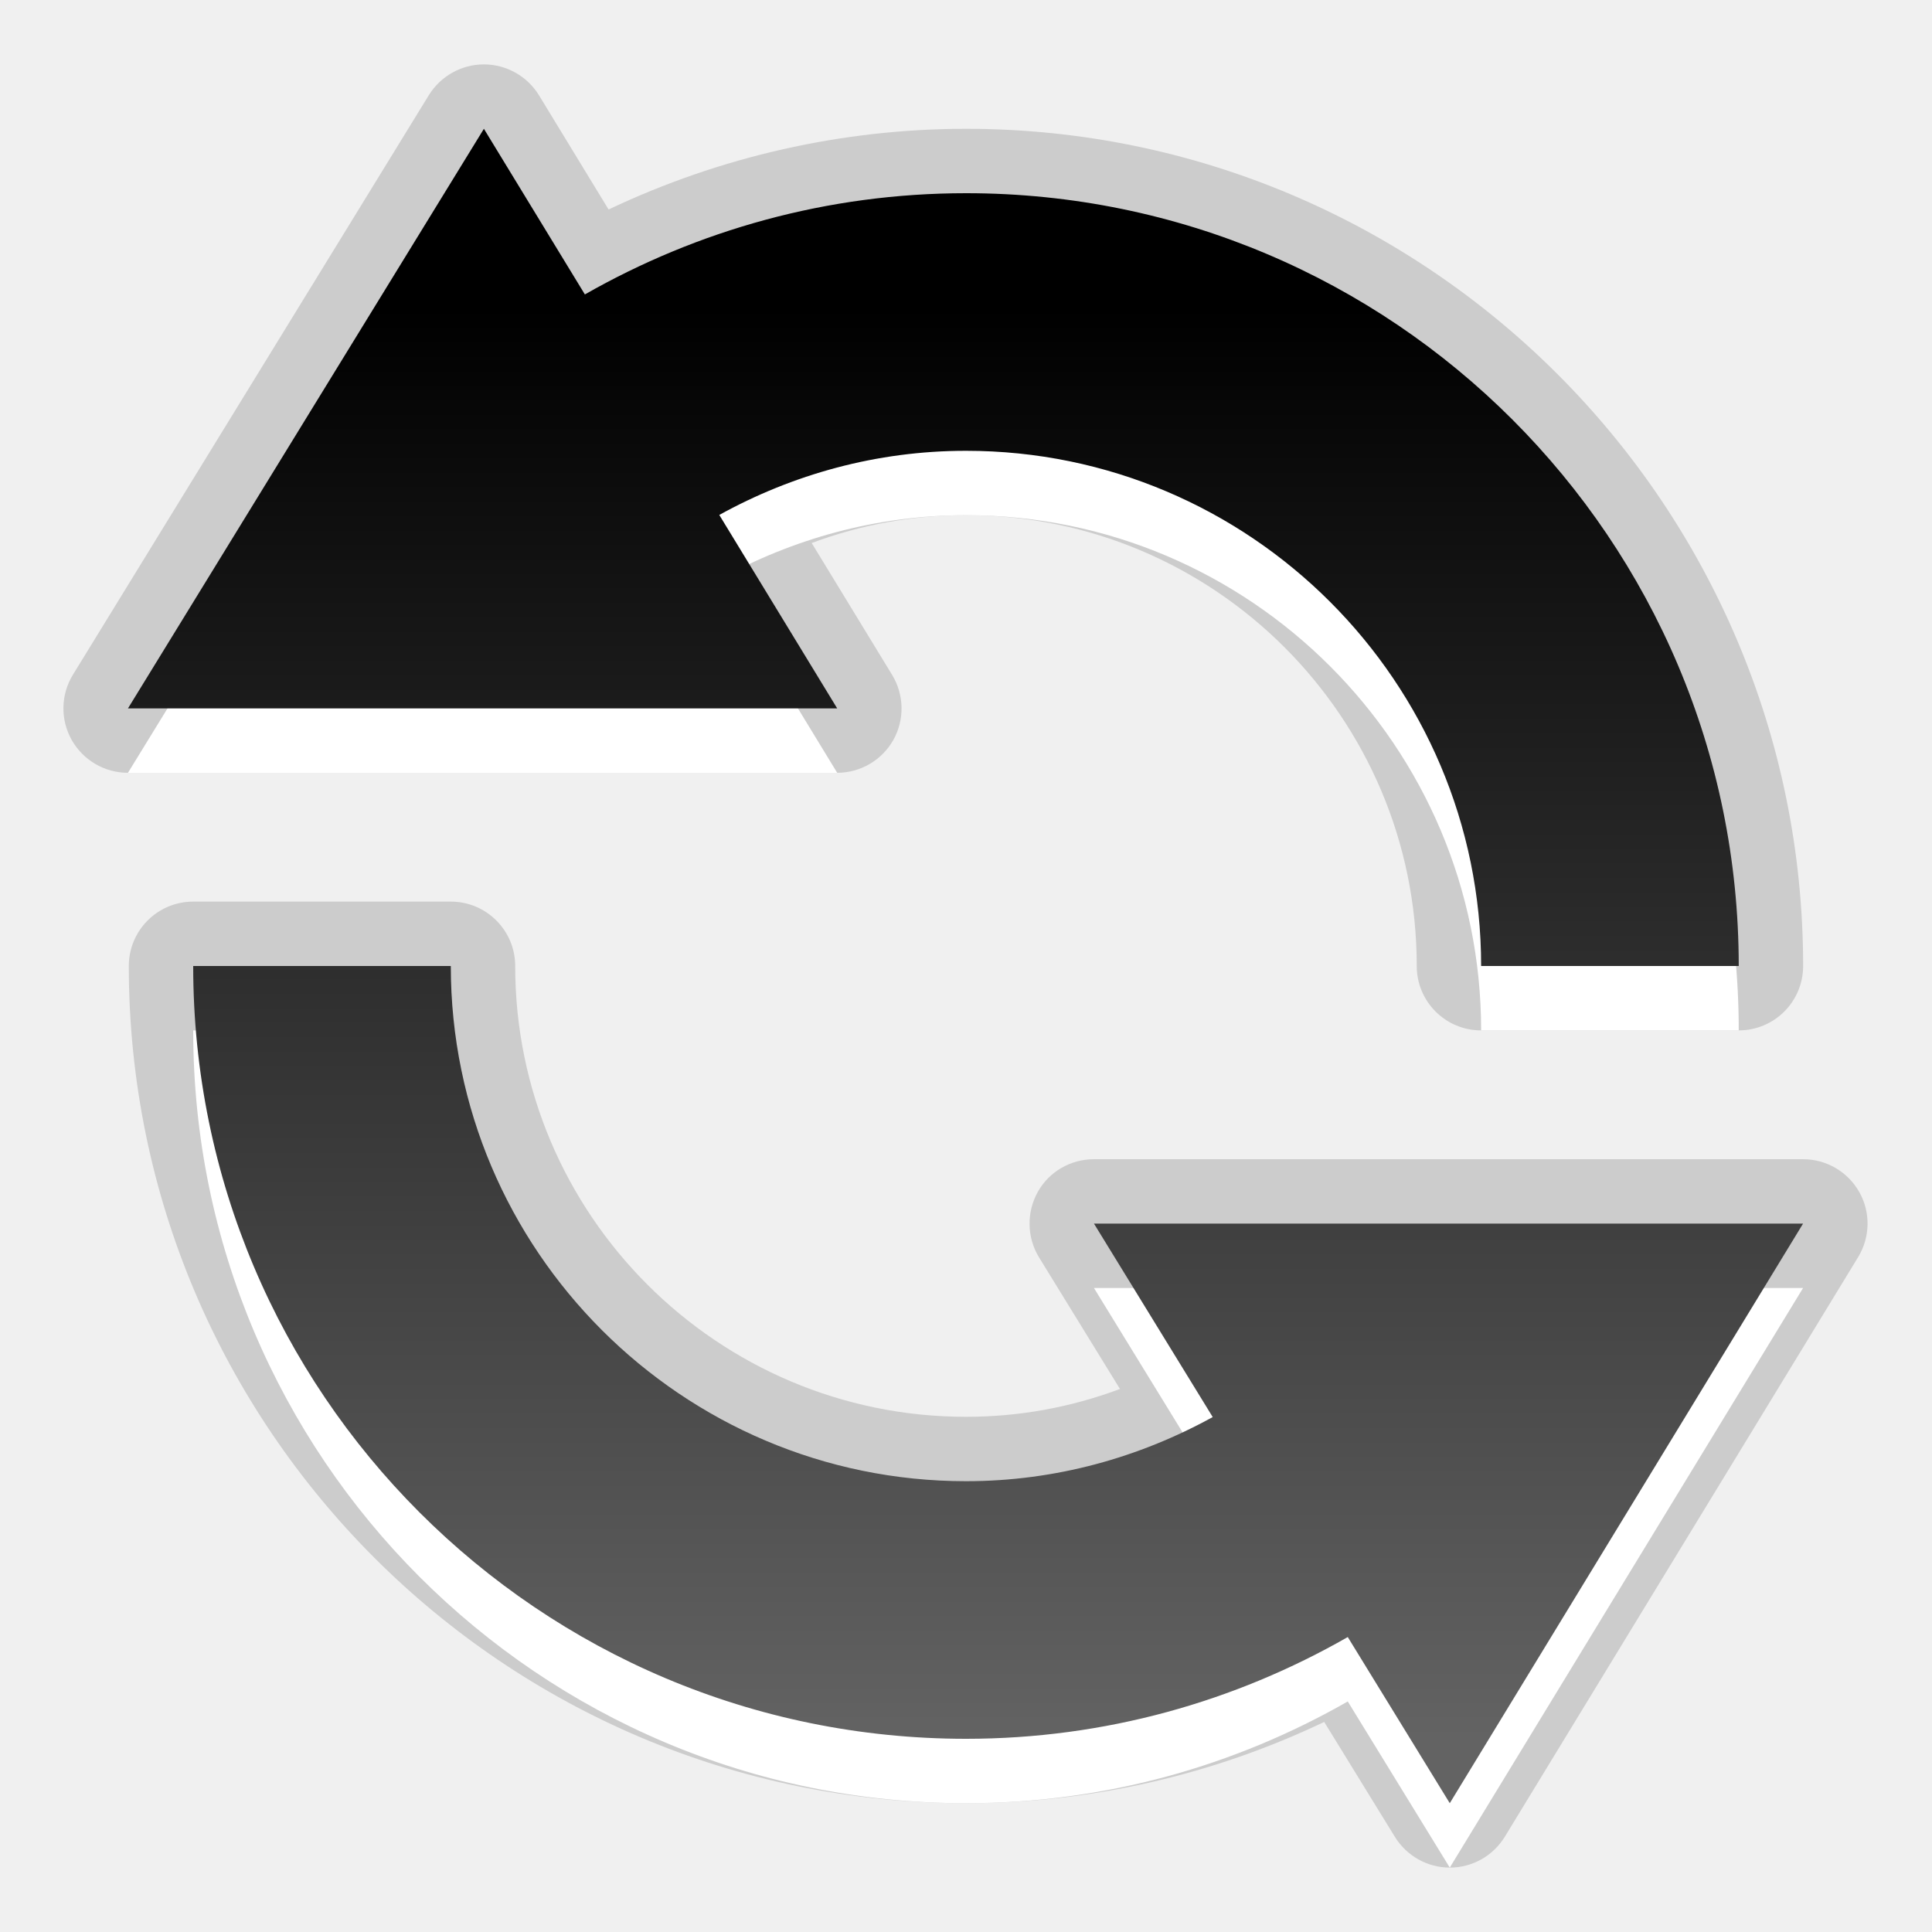
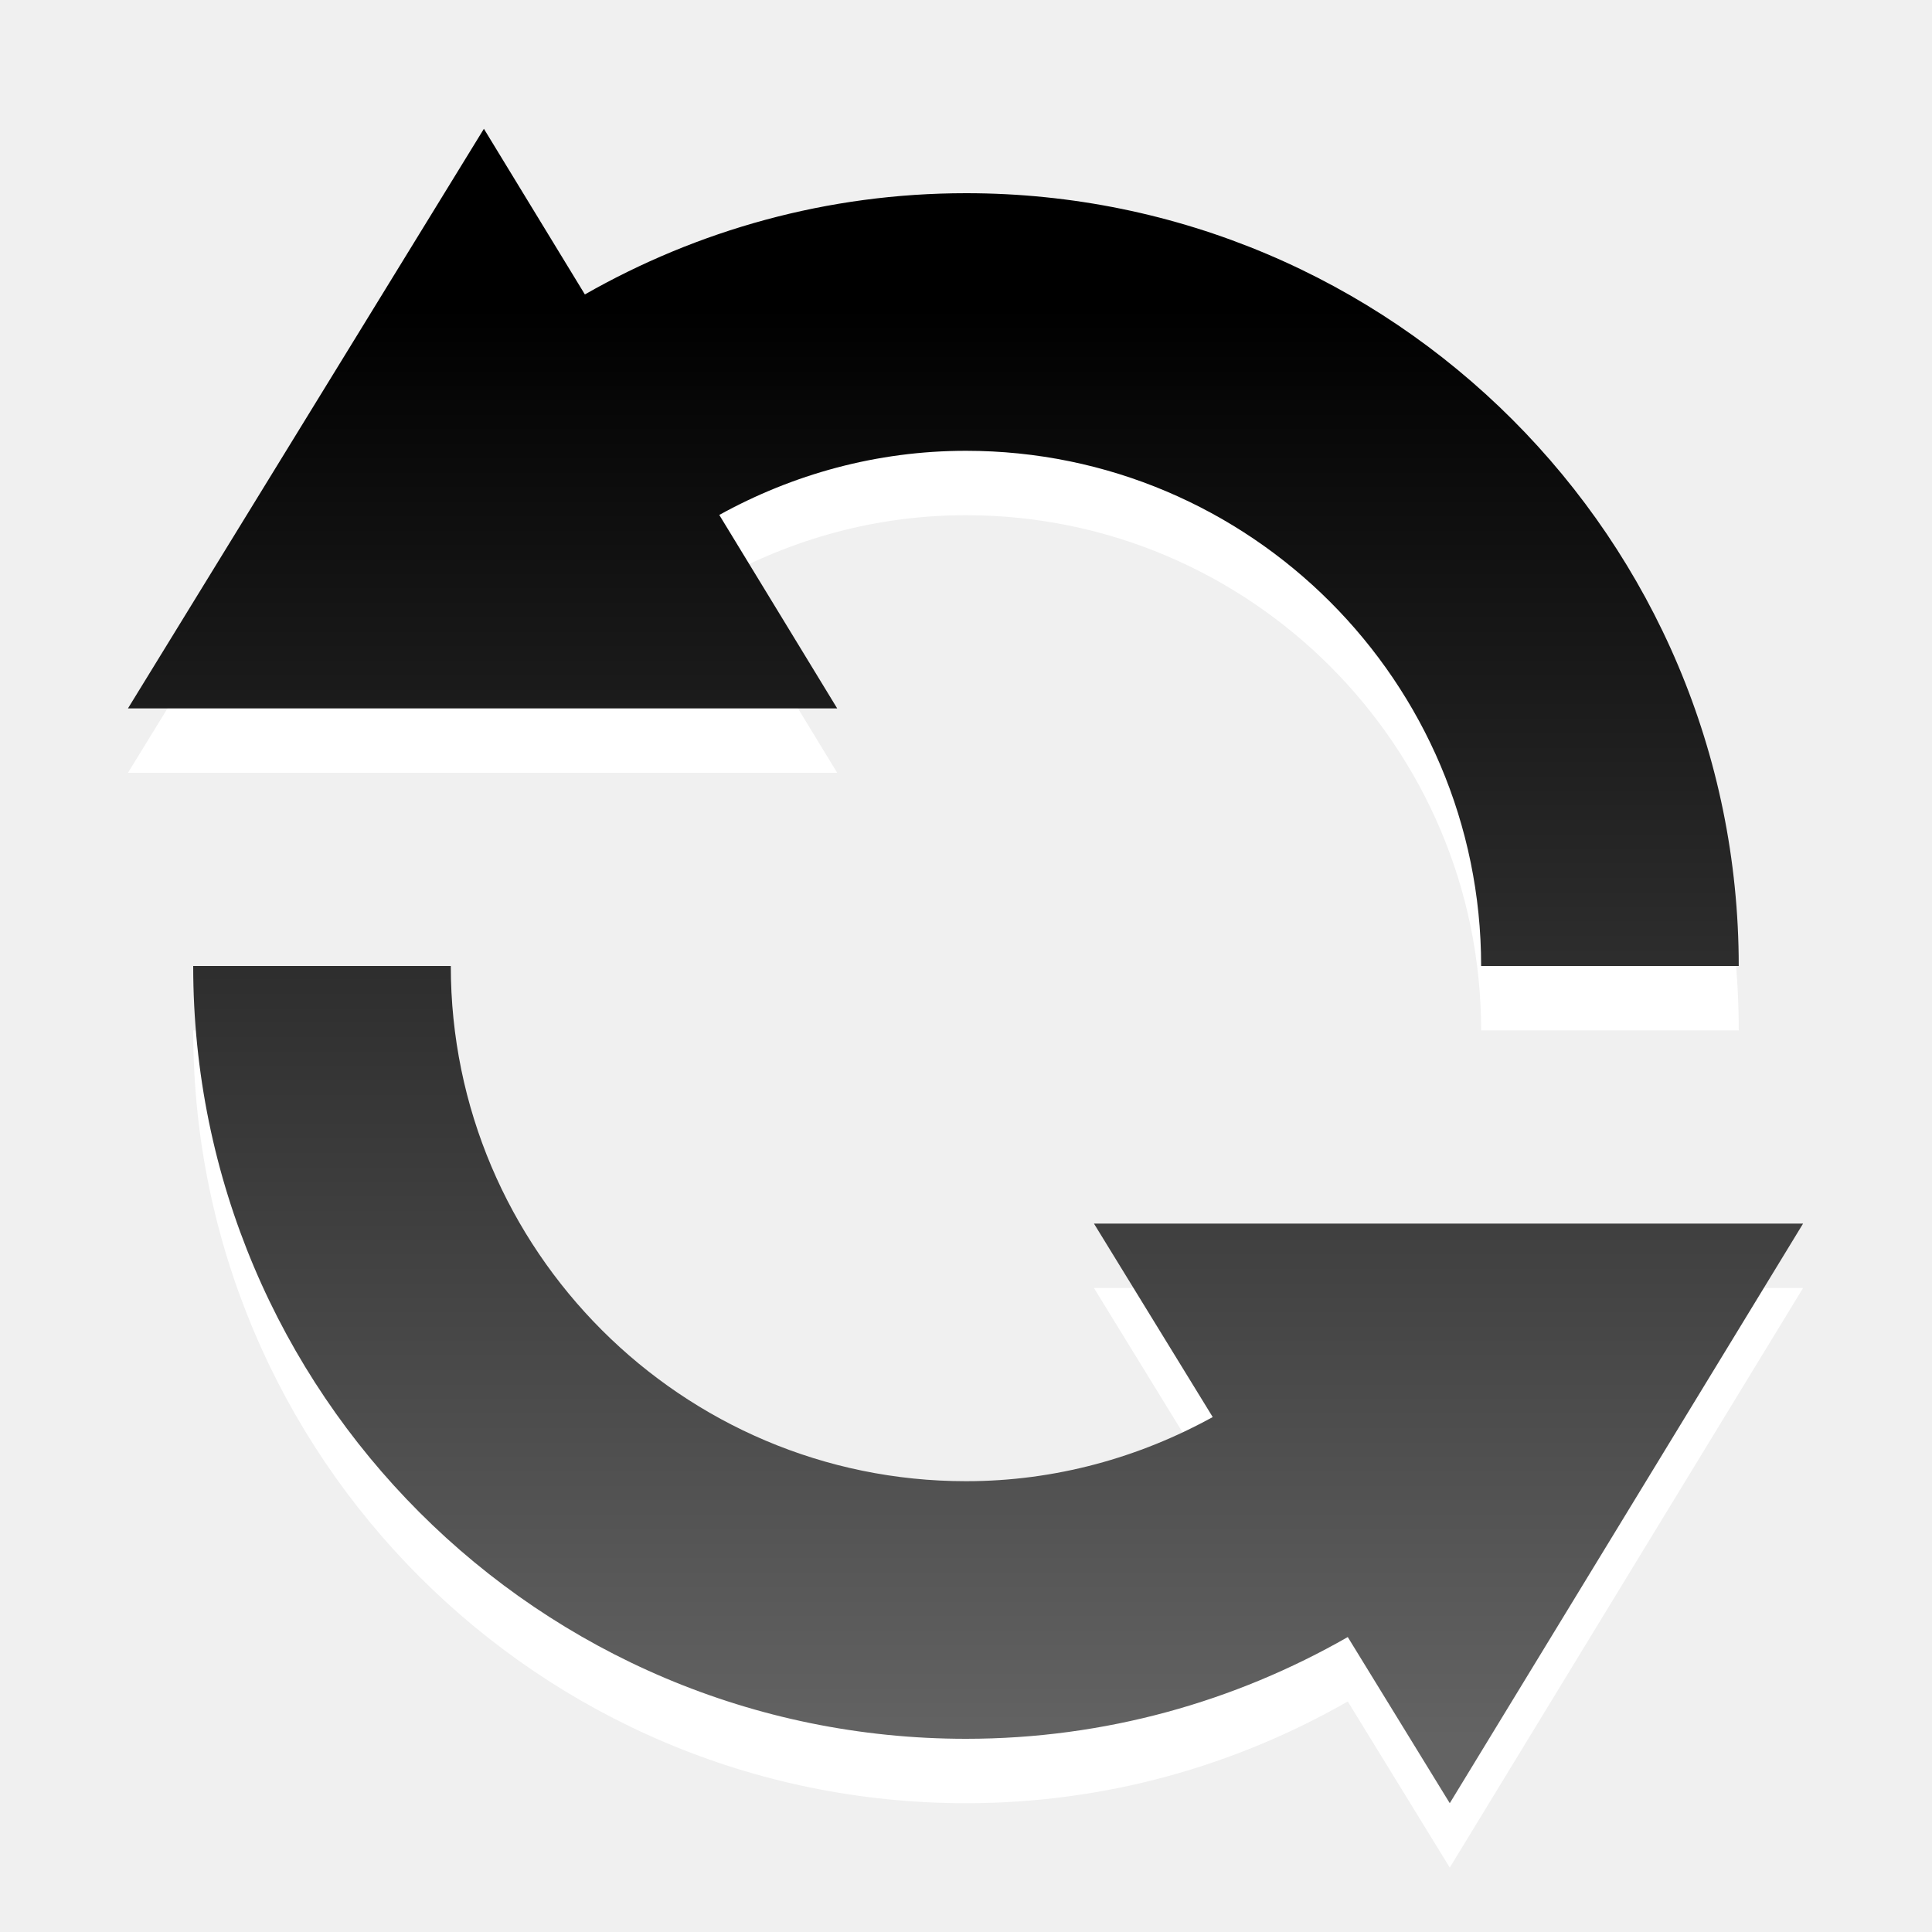
<svg xmlns="http://www.w3.org/2000/svg" baseProfile="tiny" height="30px" version="1.1" viewBox="0 0 30 30" width="30px" x="0px" y="0px">
  <rect fill="none" height="30" width="29.999" />
-   <path d="M22.512,29c-0.348,0-0.67-0.182-0.852-0.477l-1.098-1.785  C18.827,27.566,16.922,28,15,28C7.832,28,2,22.168,2,15c0-0.552,0.447-1,1-1h4c0.552,0,1,0.448,1,1c0,3.859,3.14,7,7,7  c0.823,0,1.622-0.145,2.391-0.432l-1.258-2.045c-0.188-0.31-0.195-0.695-0.02-1.012S16.624,18,16.987,18h11.012  c0.361,0,0.695,0.195,0.873,0.512c0.176,0.313,0.17,0.7-0.02,1.01l-5.486,9C23.184,28.818,22.862,29,22.514,29  C22.514,29,22.514,29,22.512,29z M22.999,16c-0.553,0-1-0.447-1-1c0-3.86-3.139-7-6.999-7c-0.826,0-1.627,0.145-2.396,0.432  l1.249,2.048c0.188,0.309,0.195,0.695,0.019,1.01C13.694,11.805,13.36,12,13,12H1.985c-0.361,0-0.695-0.196-0.873-0.512  c-0.177-0.316-0.169-0.703,0.021-1.012l5.527-9C6.843,1.181,7.166,1,7.514,1h0.001c0.348,0,0.671,0.182,0.854,0.479L9.45,3.253  C11.182,2.431,13.082,2,15,2c7.167,0,12.999,5.832,12.999,13c0,0.553-0.447,1-1,1H22.999z" fill-opacity="0.15" stroke-opacity="0.15" />
  <path d="M11.169,8.996C12.308,8.367,13.608,8,15,8c4.411,0,7.999,3.588,7.999,8h4  c0-6.627-5.373-12-11.999-12c-2.155,0-4.172,0.576-5.918,1.572L7.514,3l-5.527,9H13L11.169,8.996z M16.987,20l1.844,3.004  C17.692,23.631,16.391,24,15,24c-4.411,0-8-3.59-8-8H3c0,6.627,5.373,12,12,12c2.161,0,4.18-0.58,5.928-1.58L22.512,29l5.486-9  H16.987z" fill="#FFFFFF" />
  <path d="M11.169,7.996C12.308,7.367,13.608,7,15,7c4.411,0,7.999,3.588,7.999,8h4c0-6.627-5.373-12-11.999-12  c-2.155,0-4.172,0.576-5.918,1.572L7.514,2l-5.527,9H13L11.169,7.996z M16.987,19l1.844,3.004C17.692,22.631,16.391,23,15,23  c-4.411,0-8-3.59-8-8H3c0,6.627,5.373,12,12,12c2.161,0,4.18-0.58,5.928-1.58L22.512,28l5.486-9H16.987z" fill="url(#SVGID_1_)" />
  <defs>
    <linearGradient gradientUnits="userSpaceOnUse" id="SVGID_1_" x1="14.993" x2="14.993" y1="27" y2="4.761">
      <stop offset="0" style="stop-color:#636363" />
      <stop offset="1" style="stop-color:#000000" />
    </linearGradient>
  </defs>
</svg>
